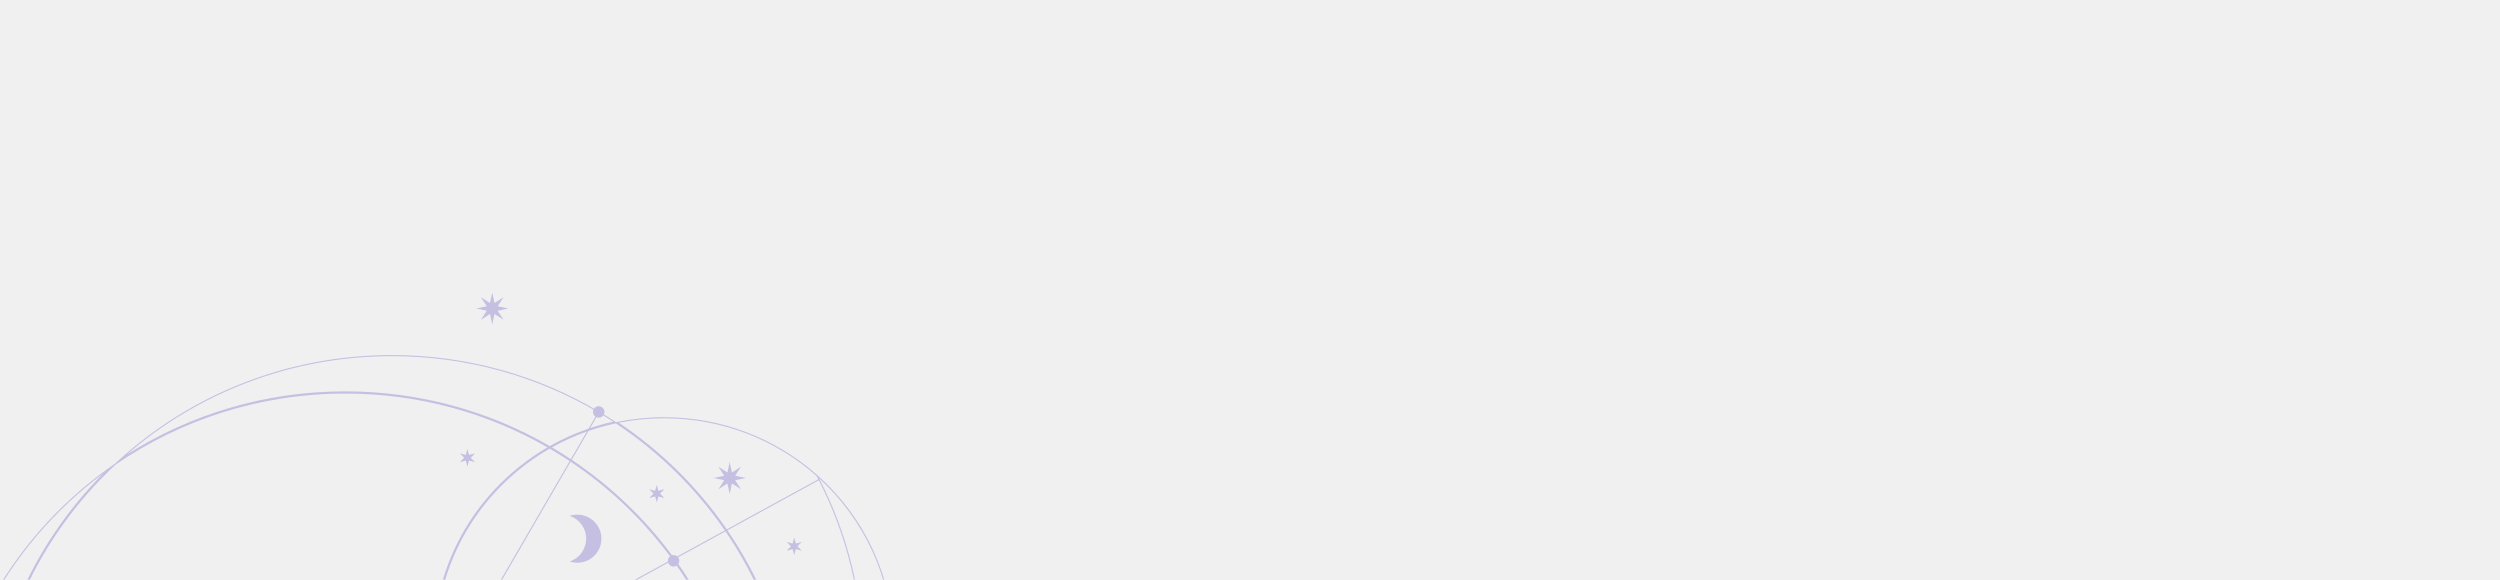
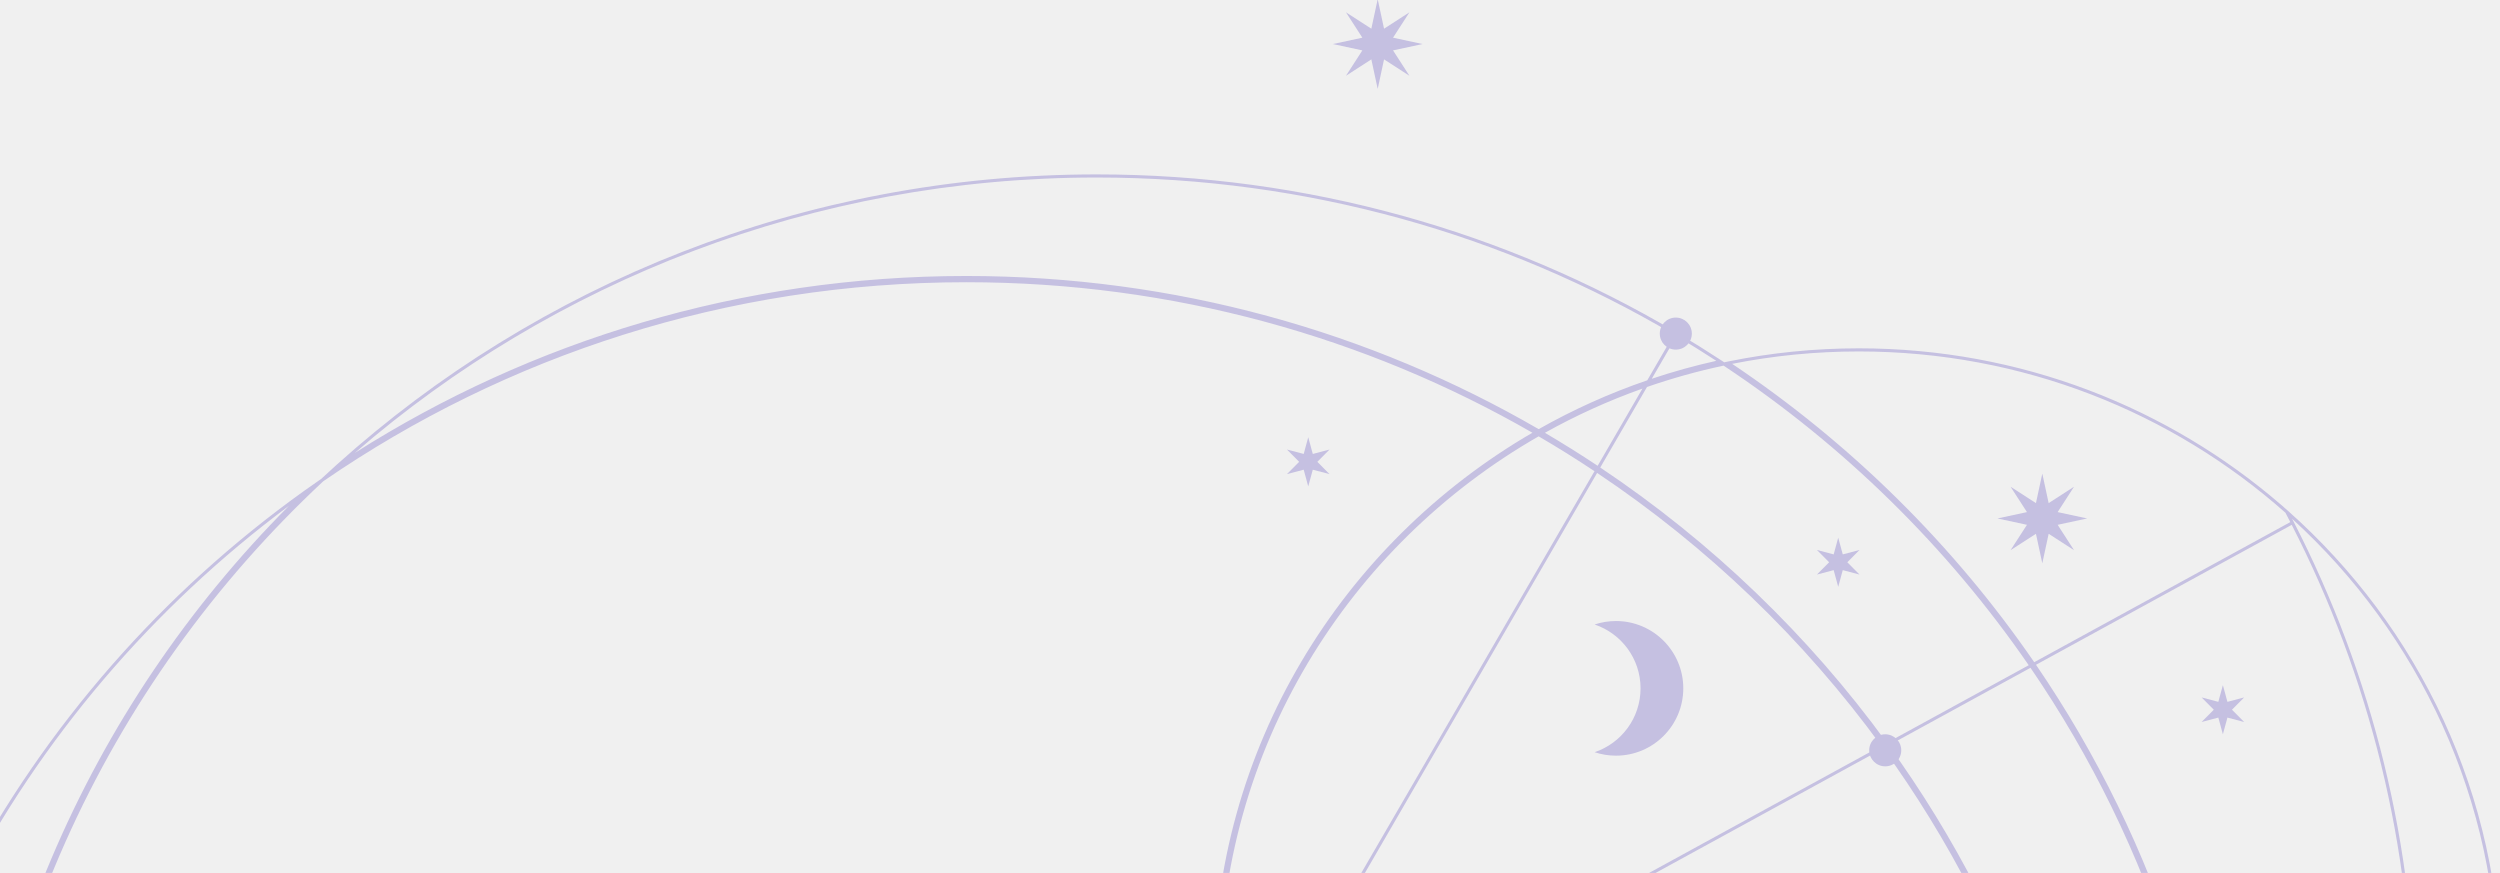
- <svg xmlns="http://www.w3.org/2000/svg" width="3006" height="697" viewBox="0 0 3006 697" fill="none">
-   <g clip-path="url(#clip0_79_169)">
-     <path d="M877.372 555.448L874.642 568.137L863.74 561.095L870.782 571.997L858.093 574.727L870.782 577.457L863.74 588.359L874.642 581.317L877.372 594.006L880.102 581.317L891.005 588.359L883.963 577.457L896.651 574.727L883.963 571.997L891.005 561.095L880.102 568.137L877.372 555.448Z" fill="#C5C0E1" />
-     <path d="M591.858 351.64L589.128 364.329L578.225 357.287L585.267 368.189L572.578 370.919L585.267 373.649L578.225 384.552L589.128 377.509L591.858 390.198L594.587 377.509L605.49 384.552L598.448 373.649L611.137 370.919L598.448 368.189L605.49 357.287L594.587 364.329L591.858 351.64Z" fill="#C5C0E1" />
-     <path d="M954.949 646.335L952.995 653.51L945.805 651.614L951.042 656.893L945.805 662.172L952.995 660.276L954.949 667.451L956.902 660.276L964.092 662.172L958.855 656.893L964.092 651.614L956.902 653.51L954.949 646.335Z" fill="#C5C0E1" />
-     <path d="M562.021 539.841L560.068 547.016L552.878 545.12L558.115 550.399L552.878 555.677L560.068 553.782L562.021 560.956L563.974 553.782L571.164 555.677L565.927 550.399L571.164 545.12L563.974 547.016L562.021 539.841Z" fill="#C5C0E1" />
-     <path d="M789.699 582.99L787.745 590.164L780.555 588.268L785.792 593.547L780.555 598.826L787.745 596.93L789.699 604.105L791.652 596.93L798.842 598.826L793.605 593.547L798.842 588.268L791.652 590.164L789.699 582.99Z" fill="#C5C0E1" />
-     <path d="M713.041 495.315C713.041 499.118 716.123 502.201 719.926 502.201C723.729 502.201 726.812 499.118 726.812 495.315C726.812 491.513 723.729 488.43 719.926 488.43C716.123 488.43 713.041 491.513 713.041 495.315Z" fill="#C5C0E1" />
-     <path d="M803.01 674.336C803.01 678.139 806.093 681.222 809.896 681.222C813.699 681.222 816.781 678.139 816.781 674.336C816.781 670.534 813.699 667.451 809.896 667.451C806.093 667.451 803.01 670.534 803.01 674.336Z" fill="#C5C0E1" />
-     <path fill-rule="evenodd" clip-rule="evenodd" d="M685.04 620.282C696.511 624.119 704.779 634.95 704.779 647.713C704.779 660.475 696.511 671.306 685.04 675.144C687.925 676.109 691.012 676.631 694.221 676.631C710.192 676.631 723.14 663.684 723.14 647.713C723.14 631.741 710.192 618.794 694.221 618.794C691.012 618.794 687.925 619.317 685.04 620.282Z" fill="#C5C0E1" />
-     <path fill-rule="evenodd" clip-rule="evenodd" d="M526.552 827.393C526.519 827.226 526.486 827.059 526.453 826.891C523.105 809.871 521.352 792.289 521.352 774.304C521.352 673.547 576.369 585.503 658.321 537.902C586.87 496.794 503.787 473.246 415.132 473.246C312.435 473.246 217.215 504.845 138.891 558.734C45.534 645.857 -12.718 769.286 -12.718 906.145C-12.718 1170.06 203.894 1384.03 471.133 1384.03C573.83 1384.03 669.05 1352.43 747.374 1298.54C784.305 1264.08 815.741 1223.93 840.252 1179.52C759.601 1238.35 659.872 1273.12 551.922 1273.12C283.596 1273.12 66.06 1058.27 66.06 793.224H67.401C67.401 1057.51 284.32 1271.78 551.922 1271.78C660.614 1271.78 760.944 1236.43 841.774 1176.74C865.892 1132.34 883.114 1083.74 892.024 1032.35C862.824 1042.68 831.36 1048.31 798.568 1048.31C664.067 1048.31 551.926 953.627 526.672 827.997L525.982 828.374L526.552 827.393ZM892.539 1029.31C863.225 1039.87 831.577 1045.62 798.568 1045.62C665.055 1045.62 553.816 951.437 529.138 826.648L809.012 673.516C865.653 751.769 898.983 847.607 898.983 951.13C898.983 977.756 896.778 1003.87 892.539 1029.31ZM811.384 672.218C868.223 750.859 901.665 847.135 901.665 951.13C901.665 977.383 899.533 1003.14 895.432 1028.25C912.811 1021.78 929.349 1013.61 944.842 1003.95C951.49 972.377 954.984 939.664 954.984 906.145C954.984 807.145 924.503 715.173 872.302 638.887L811.384 672.218ZM808.218 672.422L529.554 824.891L686.12 555.169C733.48 586.849 774.854 626.6 808.218 672.422ZM687.468 552.846C735.246 584.781 776.972 624.883 810.591 671.124L871.54 637.776C836.608 587.034 792.048 543.278 740.452 509.073C729.214 511.467 718.231 514.54 707.551 518.248L687.468 552.846ZM685.002 554.424L528.602 823.861C525.602 807.794 524.034 791.23 524.034 774.304C524.034 674.007 579.102 586.411 660.997 539.453C669.156 544.217 677.16 549.21 685.002 554.424ZM663.695 537.927C671.386 542.45 678.941 547.177 686.35 552.101L705.603 518.933C691.022 524.118 677.013 530.489 663.695 537.927ZM661.011 536.36C588.86 494.541 504.829 470.564 415.132 470.564C318.365 470.564 228.192 498.469 152.415 546.578C237.541 472.913 349.055 428.261 471.133 428.261C561.767 428.261 646.578 452.873 719.091 495.697L707.671 515.37C691.374 520.959 675.767 528.008 661.011 536.36ZM709.601 514.716L720.244 496.381C726.015 499.81 731.706 503.355 737.317 507.012C727.887 509.114 718.64 511.691 709.601 514.716ZM739.151 506.609C733.165 502.684 727.086 498.887 720.917 495.221C720.533 494.993 720.149 494.765 719.764 494.538C647.052 451.598 562.01 426.921 471.133 426.921C345.46 426.921 230.946 474.113 144.766 551.535C142.507 553.565 140.267 555.616 138.047 557.686C135.545 559.409 133.06 561.154 130.593 562.921C9.012 650.007 -70.06 791.447 -70.06 951.13C-70.06 1215.8 147.168 1430.35 415.132 1430.35C540.805 1430.35 655.319 1383.16 741.498 1305.74C743.758 1303.71 745.997 1301.66 748.217 1299.59C750.719 1297.87 753.204 1296.12 755.672 1294.35C817.164 1250.31 867.782 1192.36 902.796 1125.18C903.518 1123.79 904.233 1122.4 904.942 1121.01C923.154 1085.21 936.957 1046.84 945.647 1006.6C945.778 1006 945.908 1005.39 946.037 1004.78C946.565 1004.45 947.092 1004.12 947.617 1003.78C971.116 988.845 992.17 970.476 1010.06 949.393C1010.87 948.436 1011.67 947.473 1012.47 946.505C1051.21 899.555 1074.44 839.611 1074.44 774.304C1074.44 693.745 1039.1 621.346 982.893 571.431C981.948 570.592 980.997 569.759 980.041 568.933C931.535 527.03 868.051 501.641 798.568 501.641C779.382 501.641 760.653 503.577 742.571 507.262C741.954 507.388 741.338 507.515 740.723 507.645C740.2 507.299 739.676 506.954 739.151 506.609ZM744.144 508.313C761.735 504.817 779.935 502.982 798.568 502.982C868.996 502.982 933.225 529.19 981.821 572.272C982.526 573.608 983.224 574.946 983.917 576.289L873.906 636.481C839.255 586.087 795.164 542.538 744.144 508.313ZM874.668 637.593L984.53 577.482C1017.74 642.307 1036.44 715.607 1036.44 793.224C1036.44 846.587 1027.6 897.91 1011.28 945.842C993.283 967.617 971.928 986.577 947.997 1001.95C954.338 970.992 957.666 938.952 957.666 906.145C957.666 806.673 927.07 714.263 874.668 637.593ZM1013.69 942.885C1029.33 895.791 1037.78 845.483 1037.78 793.224C1037.78 715.144 1018.9 641.417 985.408 576.257C985.165 575.784 984.922 575.312 984.677 574.841C1039.05 624.418 1073.1 695.434 1073.1 774.304C1073.1 838.007 1050.89 896.587 1013.69 942.885ZM944.062 1007.58C928.624 1017.01 912.179 1024.98 894.925 1031.3C886.374 1081.59 869.915 1129.24 846.854 1172.94C866.362 1158.13 884.696 1141.9 901.695 1124.39C920.679 1087.92 935.055 1048.74 944.062 1007.58ZM899.511 1128.53C866.098 1191.19 819.005 1245.62 762.156 1287.96C795.078 1254.87 823.186 1217.1 845.363 1175.74C864.581 1161.34 882.681 1145.55 899.511 1128.53ZM733.85 1310.7C648.724 1384.36 537.21 1429.01 415.132 1429.01C147.893 1429.01 -68.719 1215.04 -68.719 951.13C-68.719 795.106 6.989 656.538 124.108 569.317C37.826 656.034 -15.399 774.947 -15.399 906.145C-15.399 1171.57 202.445 1386.71 471.133 1386.71C567.901 1386.71 658.073 1358.81 733.85 1310.7Z" fill="#C5C0E1" />
+ <svg xmlns="http://www.w3.org/2000/svg" width="1074" height="375" viewBox="0 0 1074 375" fill="none">
+   <g clip-path="url(#clip0_82_32)">
+     <path d="M877.372 203.448L874.642 216.137L863.74 209.095L870.782 219.997L858.093 222.727L870.782 225.457L863.74 236.359L874.642 229.317L877.372 242.006L880.102 229.317L891.005 236.359L883.963 225.457L896.651 222.727L883.963 219.997L891.005 209.095L880.102 216.137L877.372 203.448Z" fill="#C5C0E1" />
+     <path d="M591.858 -0.36L589.128 12.329L578.225 5.287L585.267 16.189L572.578 18.919L585.267 21.649L578.225 32.552L589.128 25.509L591.858 38.198L594.587 25.509L605.49 32.552L598.448 21.649L611.137 18.919L598.448 16.189L605.49 5.287L594.587 12.329L591.858 -0.36Z" fill="#C5C0E1" />
+     <path d="M954.949 294.335L952.995 301.51L945.805 299.614L951.042 304.893L945.805 310.172L952.995 308.276L954.949 315.451L956.902 308.276L964.092 310.172L958.855 304.893L964.092 299.614L956.902 301.51L954.949 294.335Z" fill="#C5C0E1" />
+     <path d="M562.021 187.841L560.068 195.016L552.878 193.12L558.115 198.399L552.878 203.677L560.068 201.782L562.021 208.956L563.974 201.782L571.164 203.677L565.927 198.399L571.164 193.12L563.974 195.016L562.021 187.841Z" fill="#C5C0E1" />
+     <path d="M789.699 230.99L787.745 238.164L780.555 236.268L785.792 241.547L780.555 246.826L787.745 244.93L789.699 252.105L791.652 244.93L798.842 246.826L793.605 241.547L798.842 236.268L791.652 238.164L789.699 230.99Z" fill="#C5C0E1" />
+     <path d="M713.041 143.315C713.041 147.118 716.123 150.201 719.926 150.201C723.729 150.201 726.812 147.118 726.812 143.315C726.812 139.513 723.729 136.43 719.926 136.43C716.123 136.43 713.041 139.513 713.041 143.315Z" fill="#C5C0E1" />
+     <path d="M803.01 322.336C803.01 326.139 806.093 329.222 809.896 329.222C813.699 329.222 816.781 326.139 816.781 322.336C816.781 318.534 813.699 315.451 809.896 315.451C806.093 315.451 803.01 318.534 803.01 322.336Z" fill="#C5C0E1" />
+     <path fill-rule="evenodd" clip-rule="evenodd" d="M685.04 268.282C696.511 272.119 704.779 282.95 704.779 295.713C704.779 308.475 696.511 319.306 685.04 323.144C687.925 324.109 691.012 324.631 694.221 324.631C710.192 324.631 723.14 311.684 723.14 295.713C723.14 279.741 710.192 266.794 694.221 266.794C691.012 266.794 687.925 267.317 685.04 268.282Z" fill="#C5C0E1" />
+     <path fill-rule="evenodd" clip-rule="evenodd" d="M526.552 475.393C526.519 475.226 526.486 475.059 526.453 474.891C523.105 457.871 521.352 440.289 521.352 422.304C521.352 321.547 576.369 233.503 658.321 185.902C586.87 144.794 503.787 121.246 415.132 121.246C312.435 121.246 217.215 152.845 138.891 206.734C45.534 293.857 -12.718 417.286 -12.718 554.145C-12.718 818.057 203.894 1032.03 471.133 1032.03C573.83 1032.03 669.05 1000.43 747.374 946.541C784.305 912.077 815.741 871.931 840.252 827.52C759.601 886.346 659.872 921.119 551.922 921.119C283.596 921.119 66.06 706.271 66.06 441.224H67.401C67.401 705.515 284.32 919.778 551.922 919.778C660.614 919.778 760.944 884.43 841.774 824.74C865.892 780.342 883.114 731.745 892.024 680.346C862.824 690.678 831.36 696.307 798.568 696.307C664.067 696.307 551.926 601.627 526.672 475.997L525.982 476.374L526.552 475.393ZM892.539 677.315C863.225 687.868 831.577 693.625 798.568 693.625C665.055 693.625 553.816 599.437 529.138 474.648L809.012 321.516C865.653 399.769 898.983 495.607 898.983 599.13C898.983 625.756 896.778 651.874 892.539 677.315ZM811.384 320.218C868.223 398.859 901.665 495.135 901.665 599.13C901.665 625.383 899.533 651.144 895.432 676.254C912.811 669.777 929.349 661.607 944.842 651.948C951.49 620.377 954.984 587.664 954.984 554.145C954.984 455.145 924.503 363.173 872.302 286.887L811.384 320.218ZM808.218 320.422L529.554 472.891L686.12 203.169C733.48 234.849 774.854 274.6 808.218 320.422ZM687.468 200.846C735.246 232.781 776.972 272.883 810.591 319.124L871.54 285.776C836.608 235.034 792.048 191.278 740.452 157.073C729.214 159.467 718.231 162.54 707.551 166.248L687.468 200.846ZM685.002 202.424L528.602 471.861C525.602 455.794 524.034 439.23 524.034 422.304C524.034 322.007 579.102 234.411 660.997 187.453C669.156 192.217 677.16 197.21 685.002 202.424ZM663.695 185.927C671.386 190.45 678.941 195.177 686.35 200.101L705.603 166.933C691.022 172.118 677.013 178.489 663.695 185.927ZM661.011 184.36C588.86 142.541 504.829 118.564 415.132 118.564C318.365 118.564 228.192 146.469 152.415 194.578C237.541 120.913 349.055 76.261 471.133 76.261C561.767 76.261 646.578 100.873 719.091 143.697L707.671 163.37C691.374 168.959 675.767 176.008 661.011 184.36ZM709.601 162.716L720.244 144.381C726.015 147.81 731.706 151.355 737.317 155.012C727.887 157.114 718.64 159.691 709.601 162.716ZM739.151 154.609C733.165 150.684 727.086 146.887 720.917 143.221C720.533 142.993 720.149 142.765 719.764 142.538C647.052 99.598 562.01 74.921 471.133 74.921C345.46 74.921 230.946 122.113 144.766 199.535C142.507 201.565 140.267 203.616 138.047 205.686C135.545 207.409 133.06 209.154 130.593 210.921C9.012 298.007 -70.06 439.447 -70.06 599.13C-70.06 863.798 147.168 1078.35 415.132 1078.35C540.805 1078.35 655.319 1031.16 741.498 953.739C743.758 951.71 745.997 949.659 748.217 947.589C750.719 945.866 753.204 944.121 755.672 942.354C817.164 898.309 867.782 840.359 902.796 773.178C903.518 771.792 904.233 770.402 904.942 769.009C923.154 733.208 936.957 694.841 945.647 654.605C945.778 653.997 945.908 653.39 946.037 652.782C946.565 652.451 947.092 652.119 947.617 651.785C971.116 636.845 992.17 618.476 1010.06 597.393C1010.87 596.436 1011.67 595.473 1012.47 594.505C1051.21 547.555 1074.44 487.611 1074.44 422.304C1074.44 341.745 1039.1 269.346 982.893 219.431C981.948 218.592 980.997 217.759 980.041 216.933C931.535 175.03 868.051 149.641 798.568 149.641C779.382 149.641 760.653 151.577 742.571 155.262C741.954 155.388 741.338 155.515 740.723 155.645C740.2 155.299 739.676 154.954 739.151 154.609ZM744.144 156.313C761.735 152.817 779.935 150.982 798.568 150.982C868.996 150.982 933.225 177.19 981.821 220.272C982.526 221.608 983.224 222.946 983.917 224.289L873.906 284.481C839.255 234.087 795.164 190.538 744.144 156.313ZM874.668 285.593L984.53 225.482C1017.74 290.307 1036.44 363.607 1036.44 441.224C1036.44 494.587 1027.6 545.91 1011.28 593.842C993.283 615.617 971.928 634.577 947.997 649.951C954.338 618.992 957.666 586.952 957.666 554.145C957.666 454.673 927.07 362.263 874.668 285.593ZM1013.69 590.885C1029.33 543.791 1037.78 493.483 1037.78 441.224C1037.78 363.144 1018.9 289.417 985.408 224.257C985.165 223.784 984.922 223.312 984.677 222.841C1039.05 272.418 1073.1 343.434 1073.1 422.304C1073.1 486.007 1050.89 544.587 1013.69 590.885ZM944.062 655.579C928.624 665.007 912.179 672.978 894.925 679.301C886.374 729.593 869.915 777.235 846.854 820.937C866.362 806.134 884.696 789.897 901.695 772.386C920.679 735.925 935.055 696.739 944.062 655.579ZM899.511 776.531C866.098 839.187 819.005 893.622 762.156 935.958C795.078 902.871 823.186 865.096 845.363 823.741C864.581 809.335 882.681 793.549 899.511 776.531ZM733.85 958.696C648.724 1032.36 537.21 1077.01 415.132 1077.01C147.893 1077.01 -68.719 863.042 -68.719 599.13C-68.719 443.106 6.989 304.538 124.108 217.317C37.826 304.034 -15.399 422.947 -15.399 554.145C-15.399 819.569 202.445 1034.71 471.133 1034.71C567.901 1034.71 658.073 1006.81 733.85 958.696Z" fill="#C5C0E1" />
  </g>
  <defs>
-     <clipPath id="clip0_79_169">
-       <rect width="3006" height="697" fill="white" />
+     <clipPath id="clip0_82_32">
+       <rect width="1074" height="375" fill="white" />
    </clipPath>
  </defs>
</svg>
